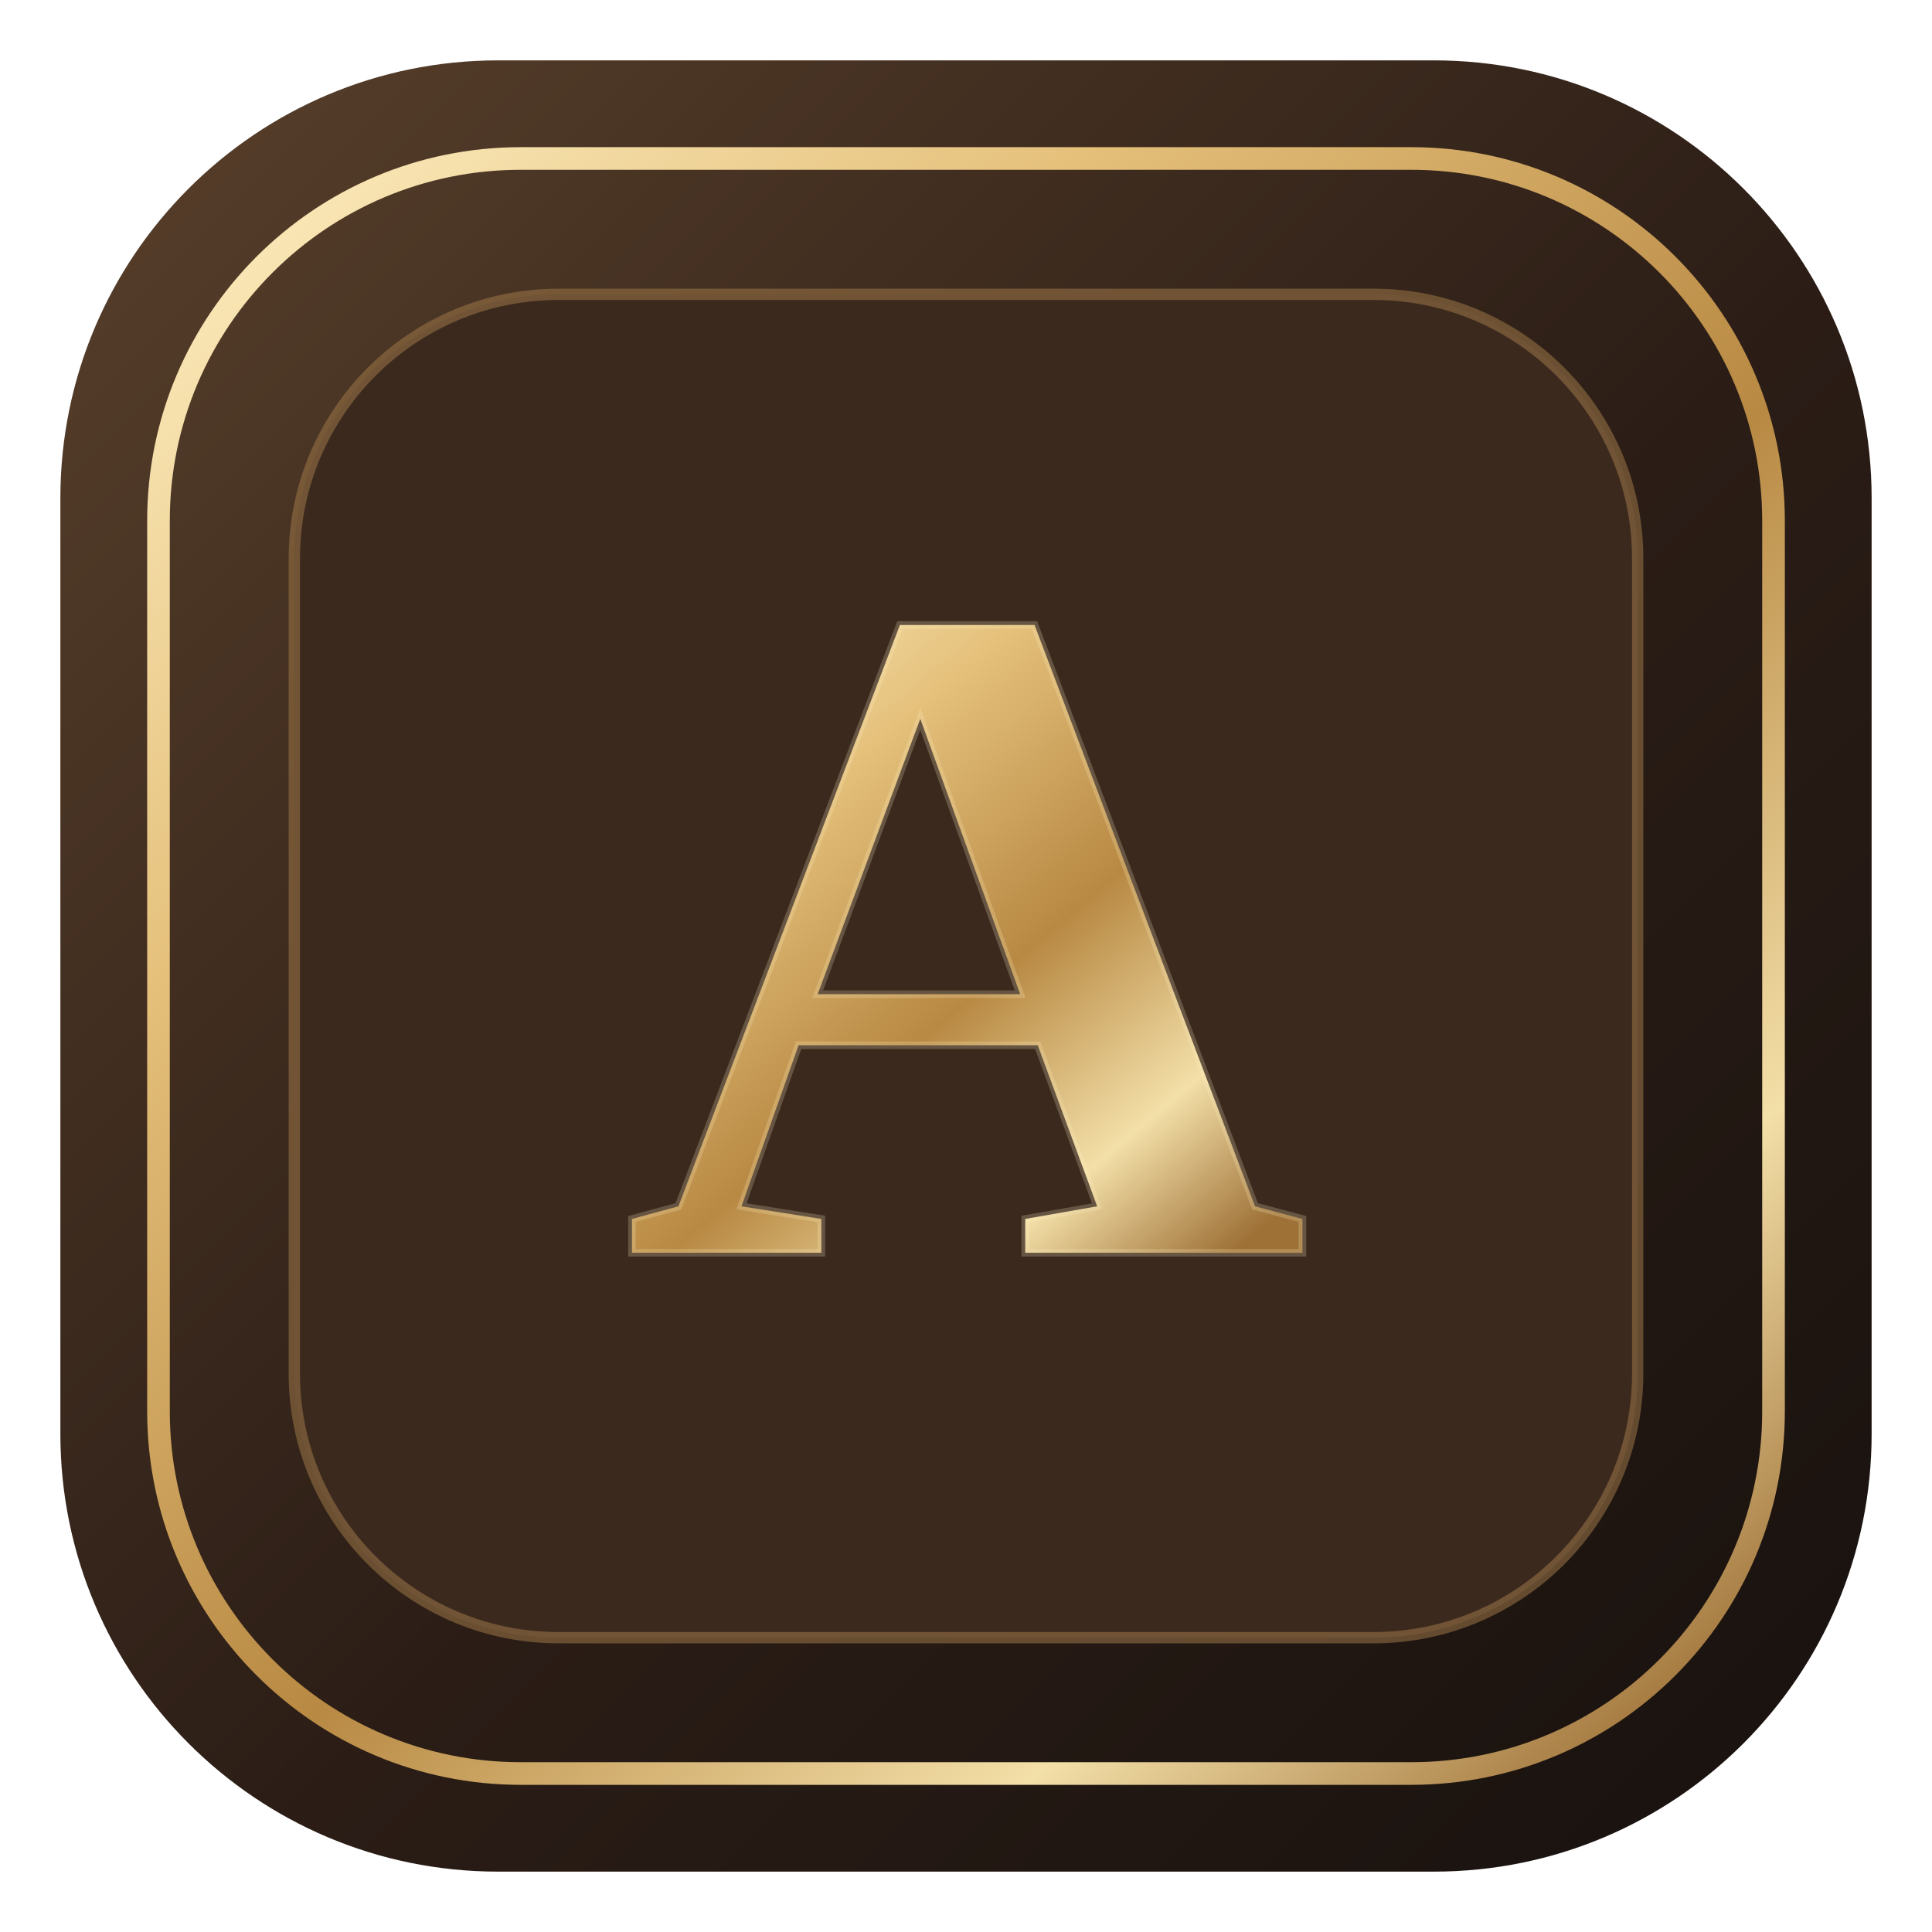
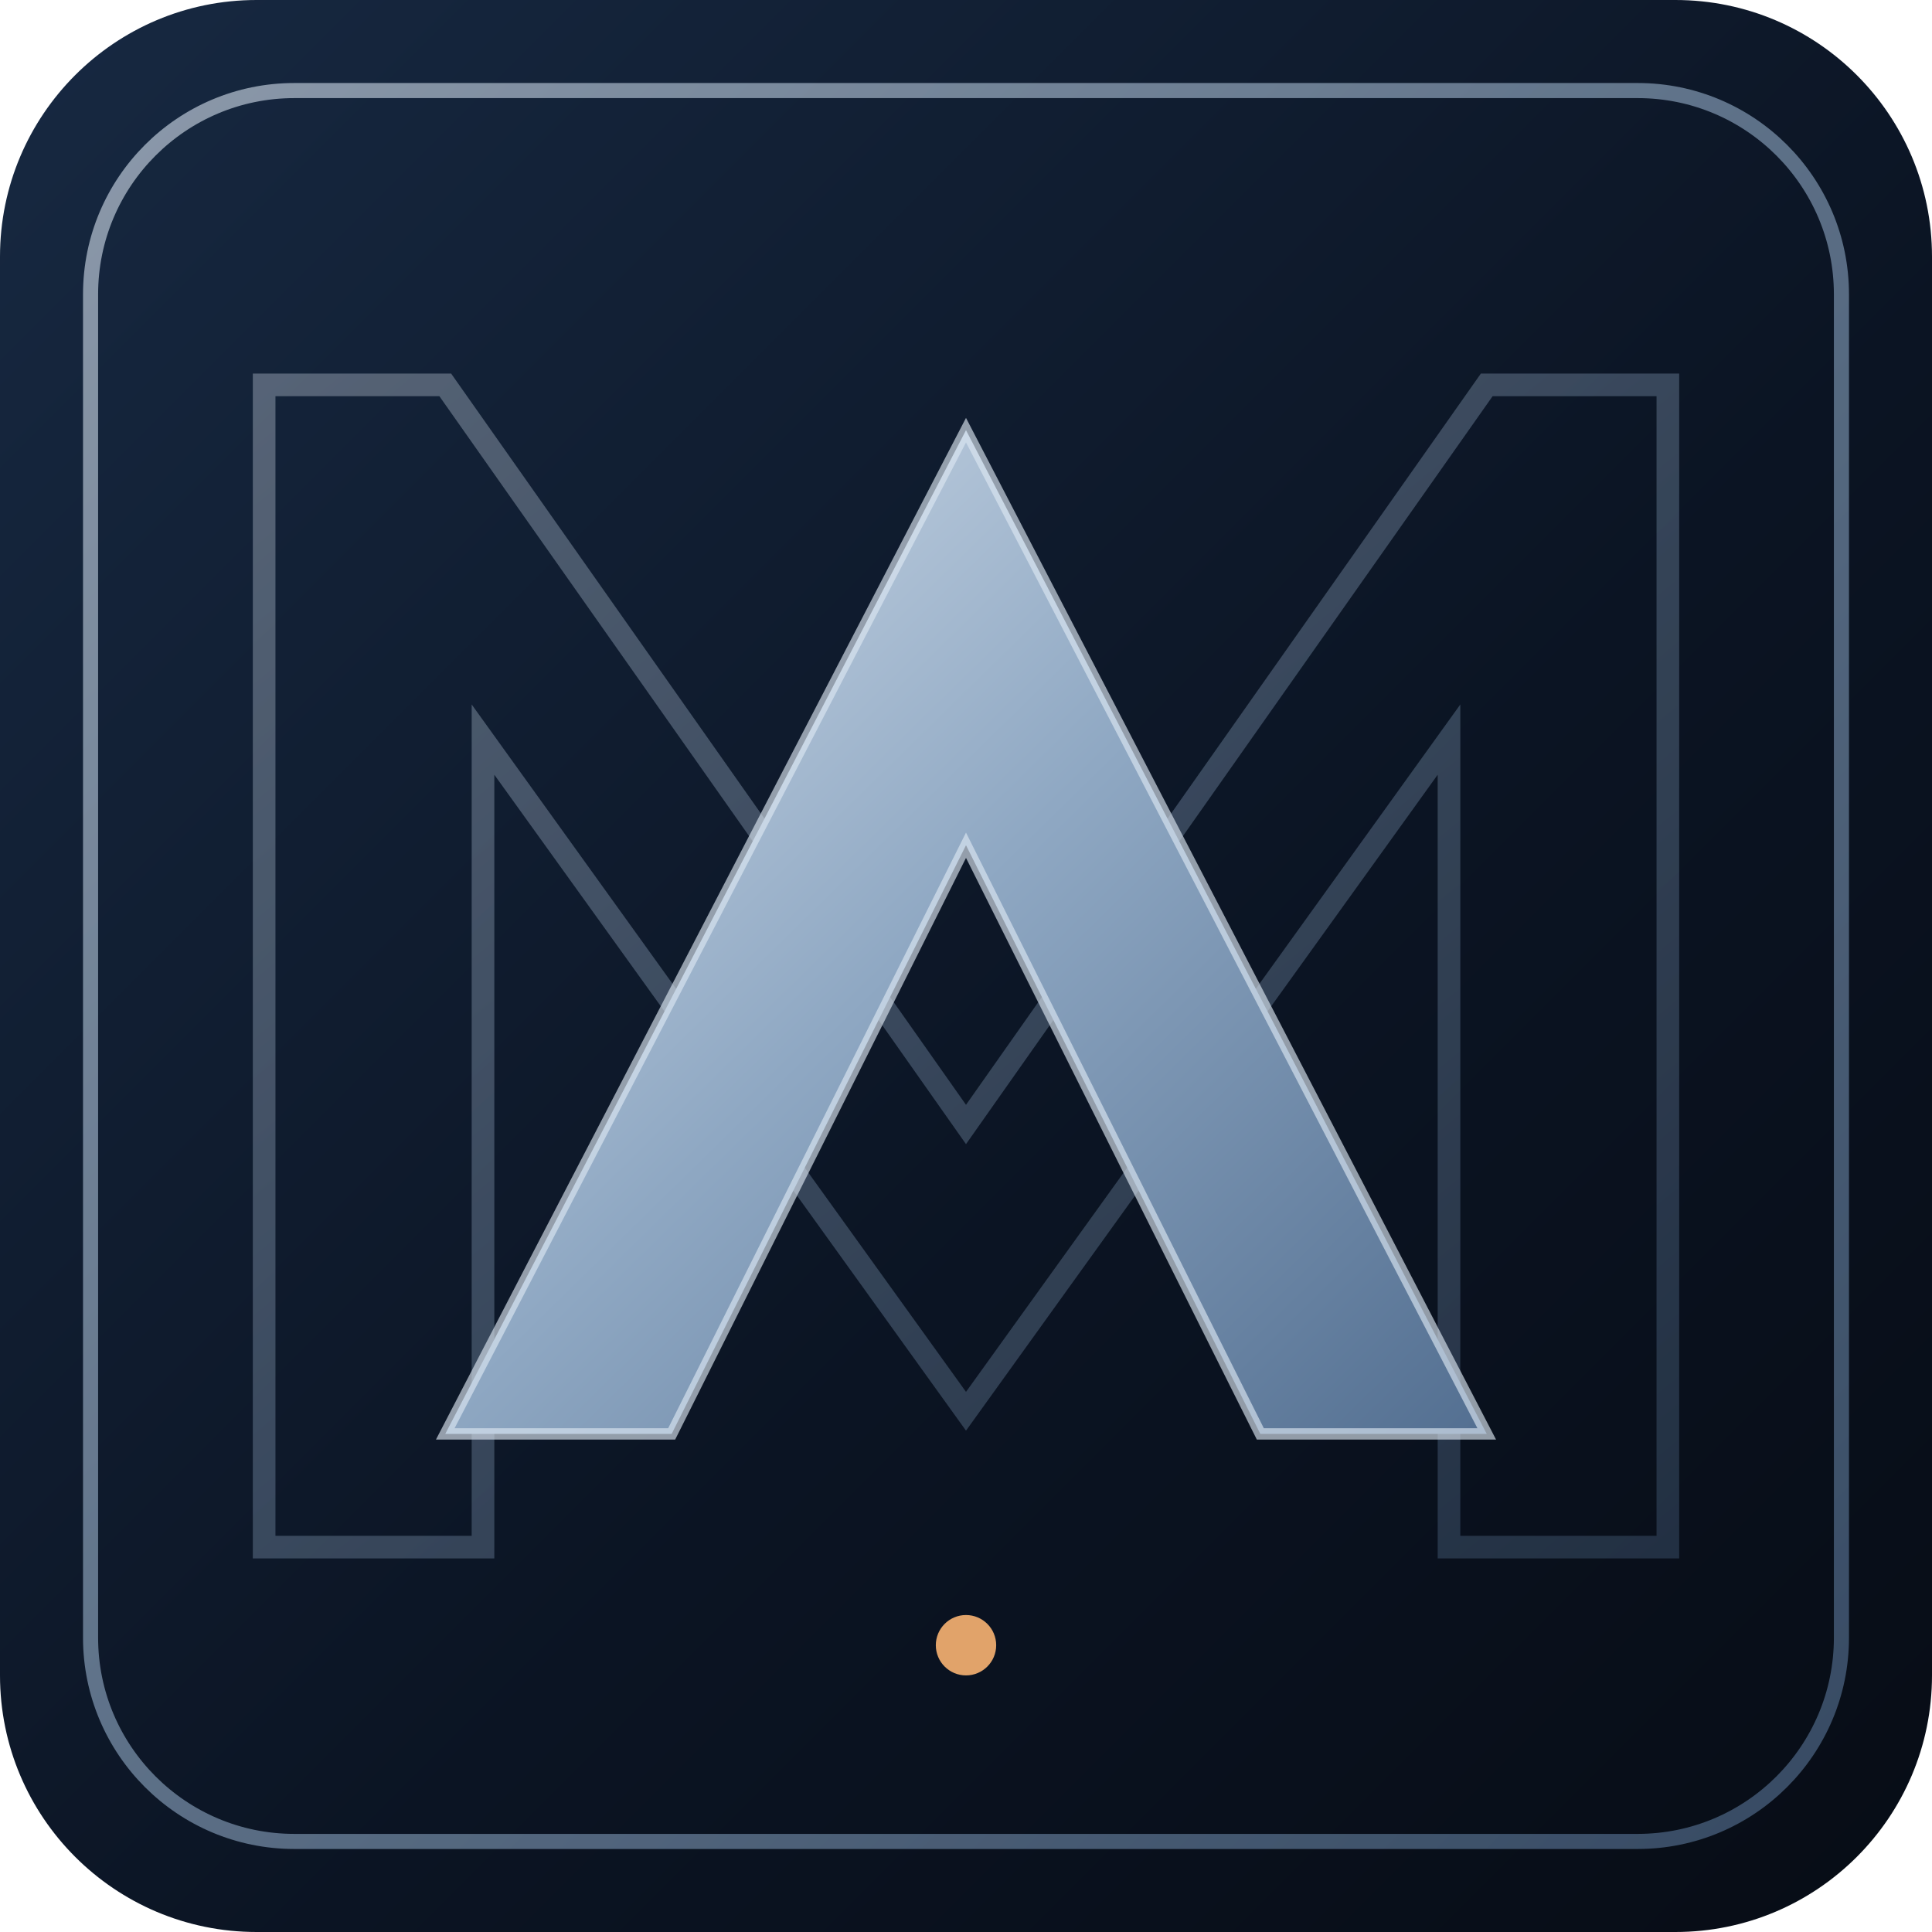
<svg xmlns="http://www.w3.org/2000/svg" viewBox="0 0 256 256">
  <defs>
-     <linearGradient id="bg" x1="0" y1="0" x2="1" y2="1">
-       <stop offset="0" stop-color="#59402b" />
-       <stop offset=".55" stop-color="#2b1d16" />
-       <stop offset="1" stop-color="#17110e" />
+     <linearGradient id="night" x1="0" y1="0" x2="1" y2="1">
+       <stop offset="0" stop-color="#172942" />
+       <stop offset=".58" stop-color="#0b1423" />
+       <stop offset="1" stop-color="#070c15" />
    </linearGradient>
-     <linearGradient id="gold" x1="0" y1="0" x2=".9" y2="1">
-       <stop offset="0" stop-color="#fff1c6" />
-       <stop offset=".28" stop-color="#e5c17c" />
-       <stop offset=".58" stop-color="#b88943" />
-       <stop offset=".82" stop-color="#f3dfa8" />
-       <stop offset="1" stop-color="#9e7137" />
+     <linearGradient id="steel" x1="0" y1="0" x2="1" y2="1">
+       <stop offset="0" stop-color="#d5e0ec" />
+       <stop offset=".48" stop-color="#8fa8c3" />
+       <stop offset="1" stop-color="#536f91" />
+     </linearGradient>
+     <linearGradient id="amber" x1="0" y1="0" x2="1" y2="1">
+       <stop offset="0" stop-color="#f0bd8b" />
+       <stop offset=".5" stop-color="#c47a43" />
+       <stop offset="1" stop-color="#8f4c2b" />
    </linearGradient>
  </defs>
-   <rect x="8" y="8" width="240" height="240" rx="58" fill="url(#bg)" />
-   <rect x="21" y="21" width="214" height="214" rx="48" fill="none" stroke="url(#gold)" stroke-width="3" />
-   <rect x="39" y="39" width="178" height="178" rx="35" fill="#3b291e" stroke="#9d7748" stroke-opacity=".55" stroke-width="1.5" />
-   <text x="128" y="166" text-anchor="middle" font-family="Georgia, 'Times New Roman', serif" font-size="126" font-weight="600" fill="url(#gold)" stroke="#fff0c4" stroke-opacity=".22" stroke-width="1">A</text>
-   <path d="M68 190h120" stroke="url(#gold)" stroke-width="2" stroke-linecap="round" opacity=".7" />
+   <rect width="256" height="256" rx="34" fill="url(#night)" />
+   <rect x="12" y="12" width="232" height="232" rx="27" fill="none" stroke="url(#steel)" stroke-opacity=".62" stroke-width="2" />
+   <path d="M35 205V51h24l69 98 69-98h24v154h-29V98l-64 89-64-89v107z" fill="none" stroke="url(#steel)" stroke-width="3" opacity=".34" />
+   <path d="M59 190 128 57l69 133h-30l-39-78-39 78z" fill="url(#steel)" stroke="#dce7f2" stroke-opacity=".65" stroke-width="1.5" />
+   <path d="M99 153h58" stroke="url(#amber)" stroke-width="7" stroke-linecap="square" />
+   <path d="M43 218h170" stroke="url(#amber)" stroke-width="2" stroke-linecap="round" opacity=".9" />
+   <circle cx="128" cy="218" r="4" fill="#e1a36a" />
</svg>
